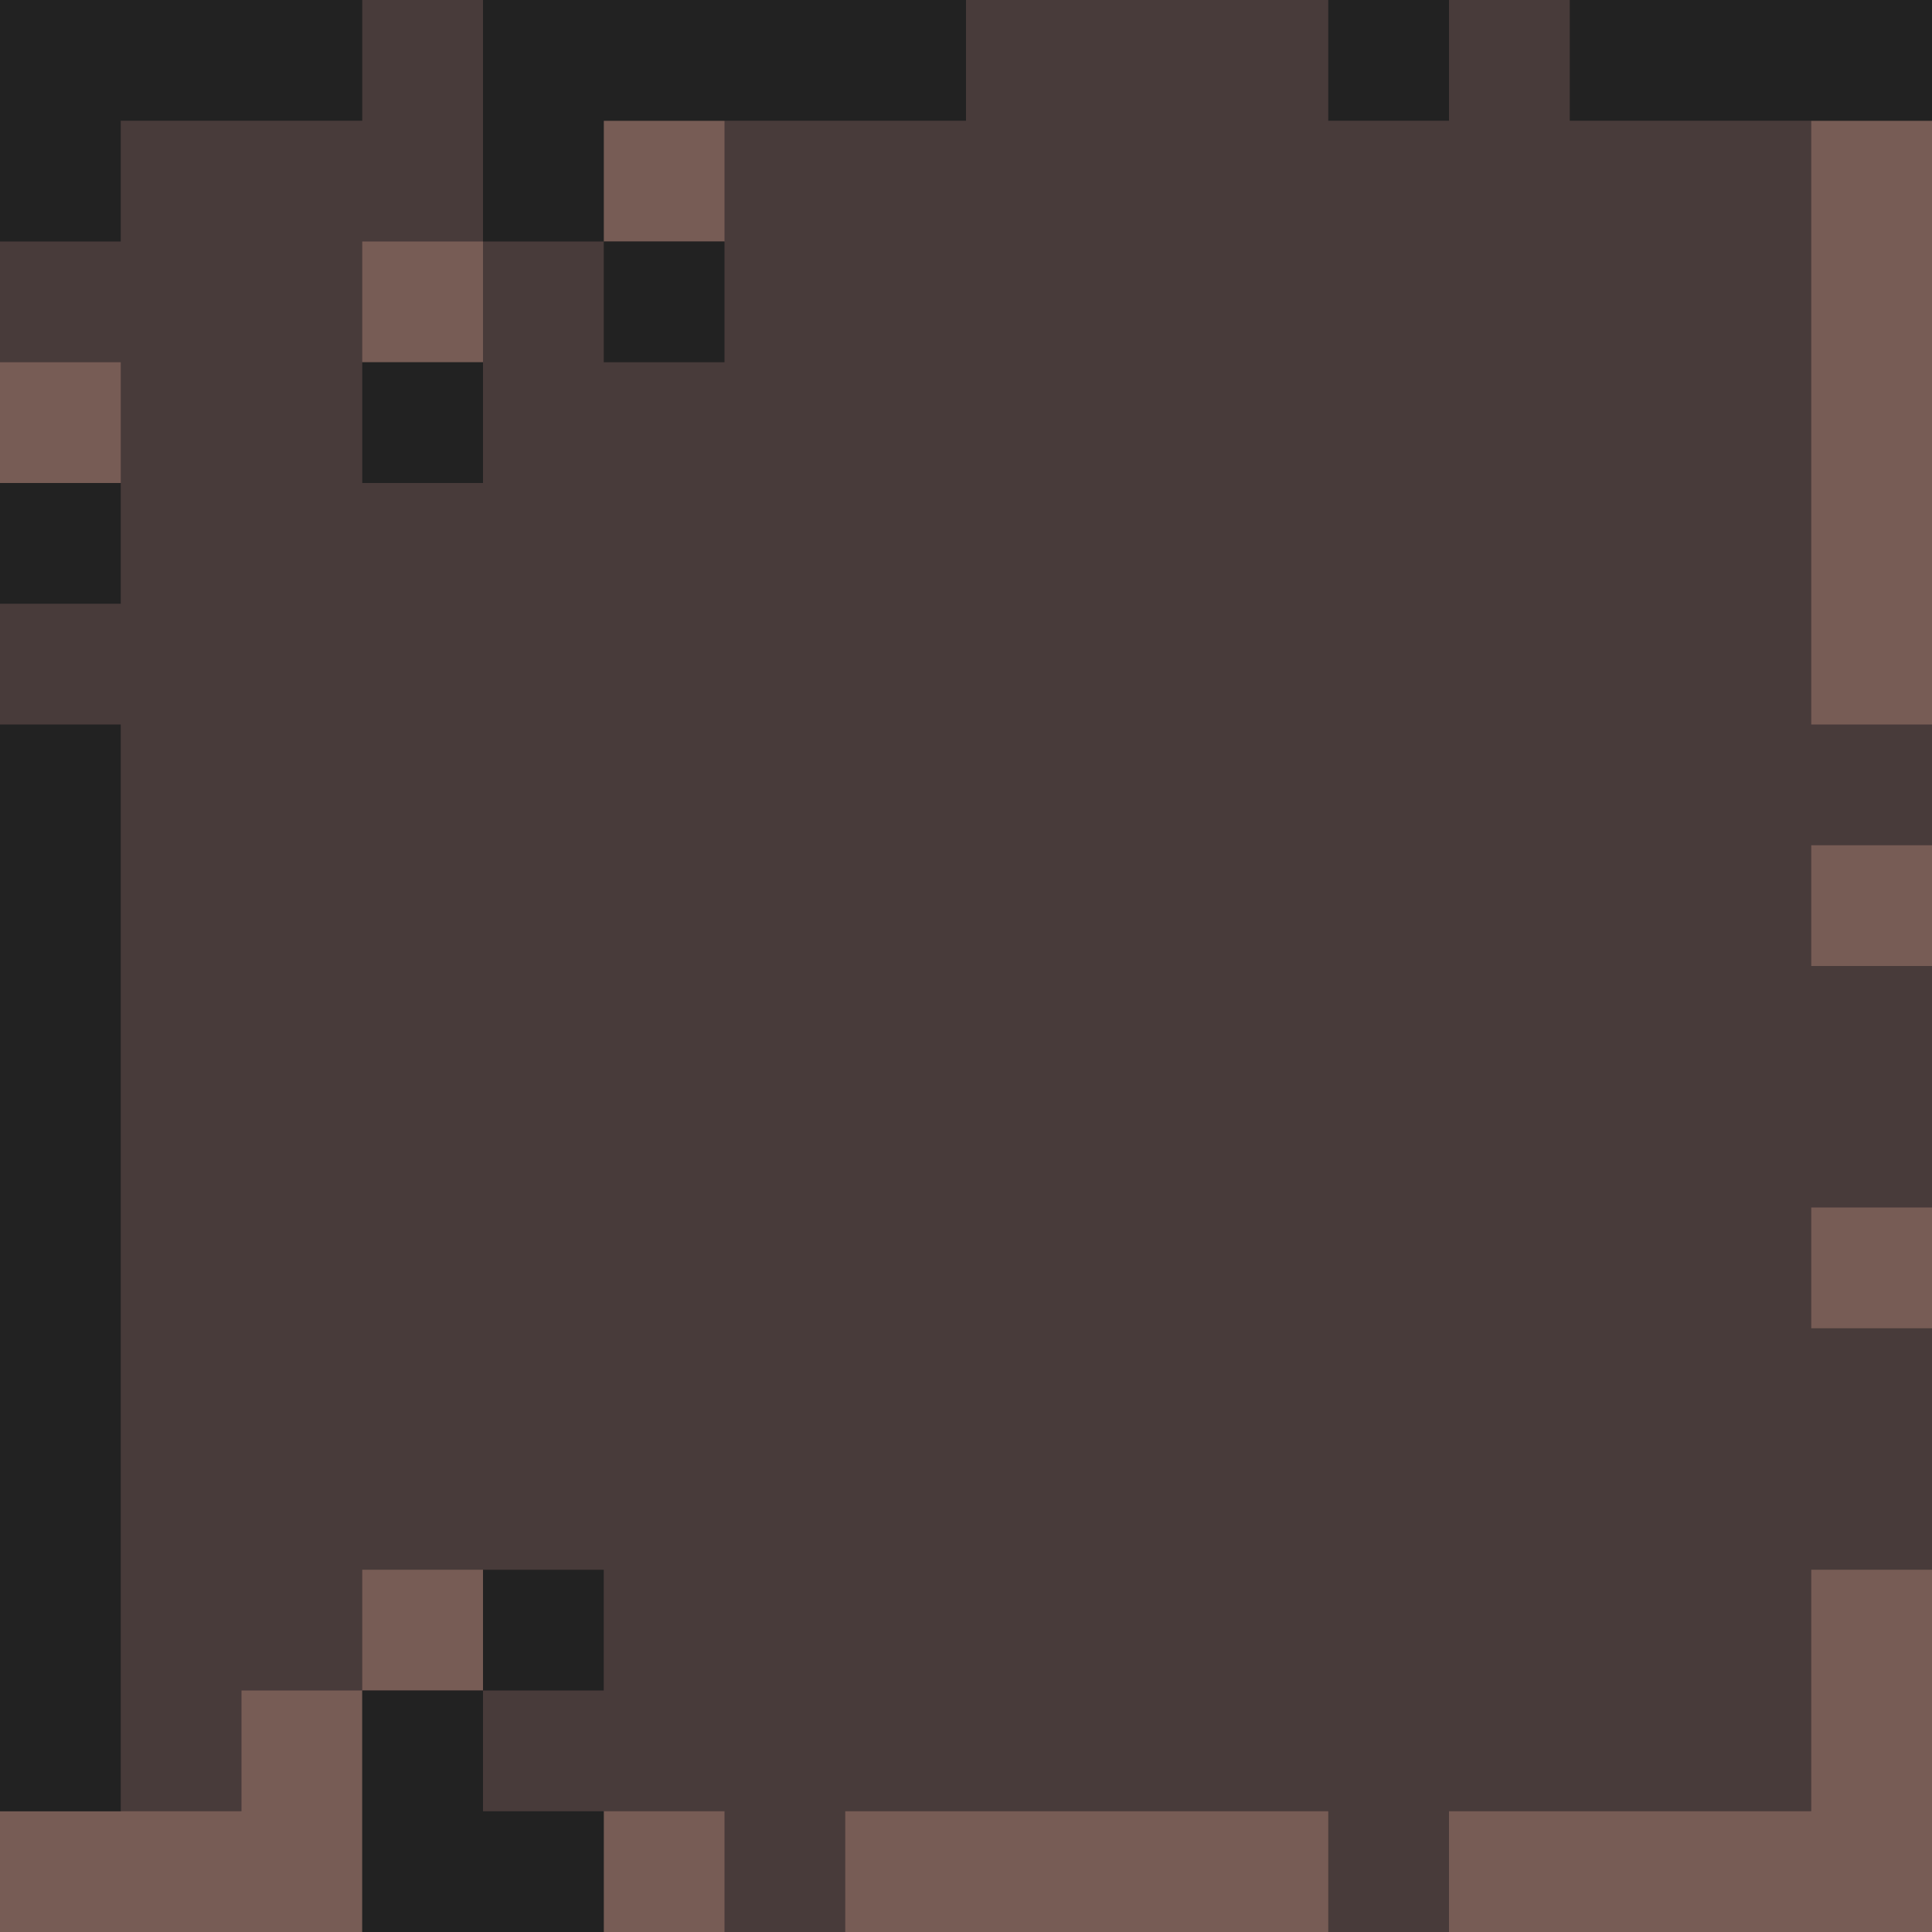
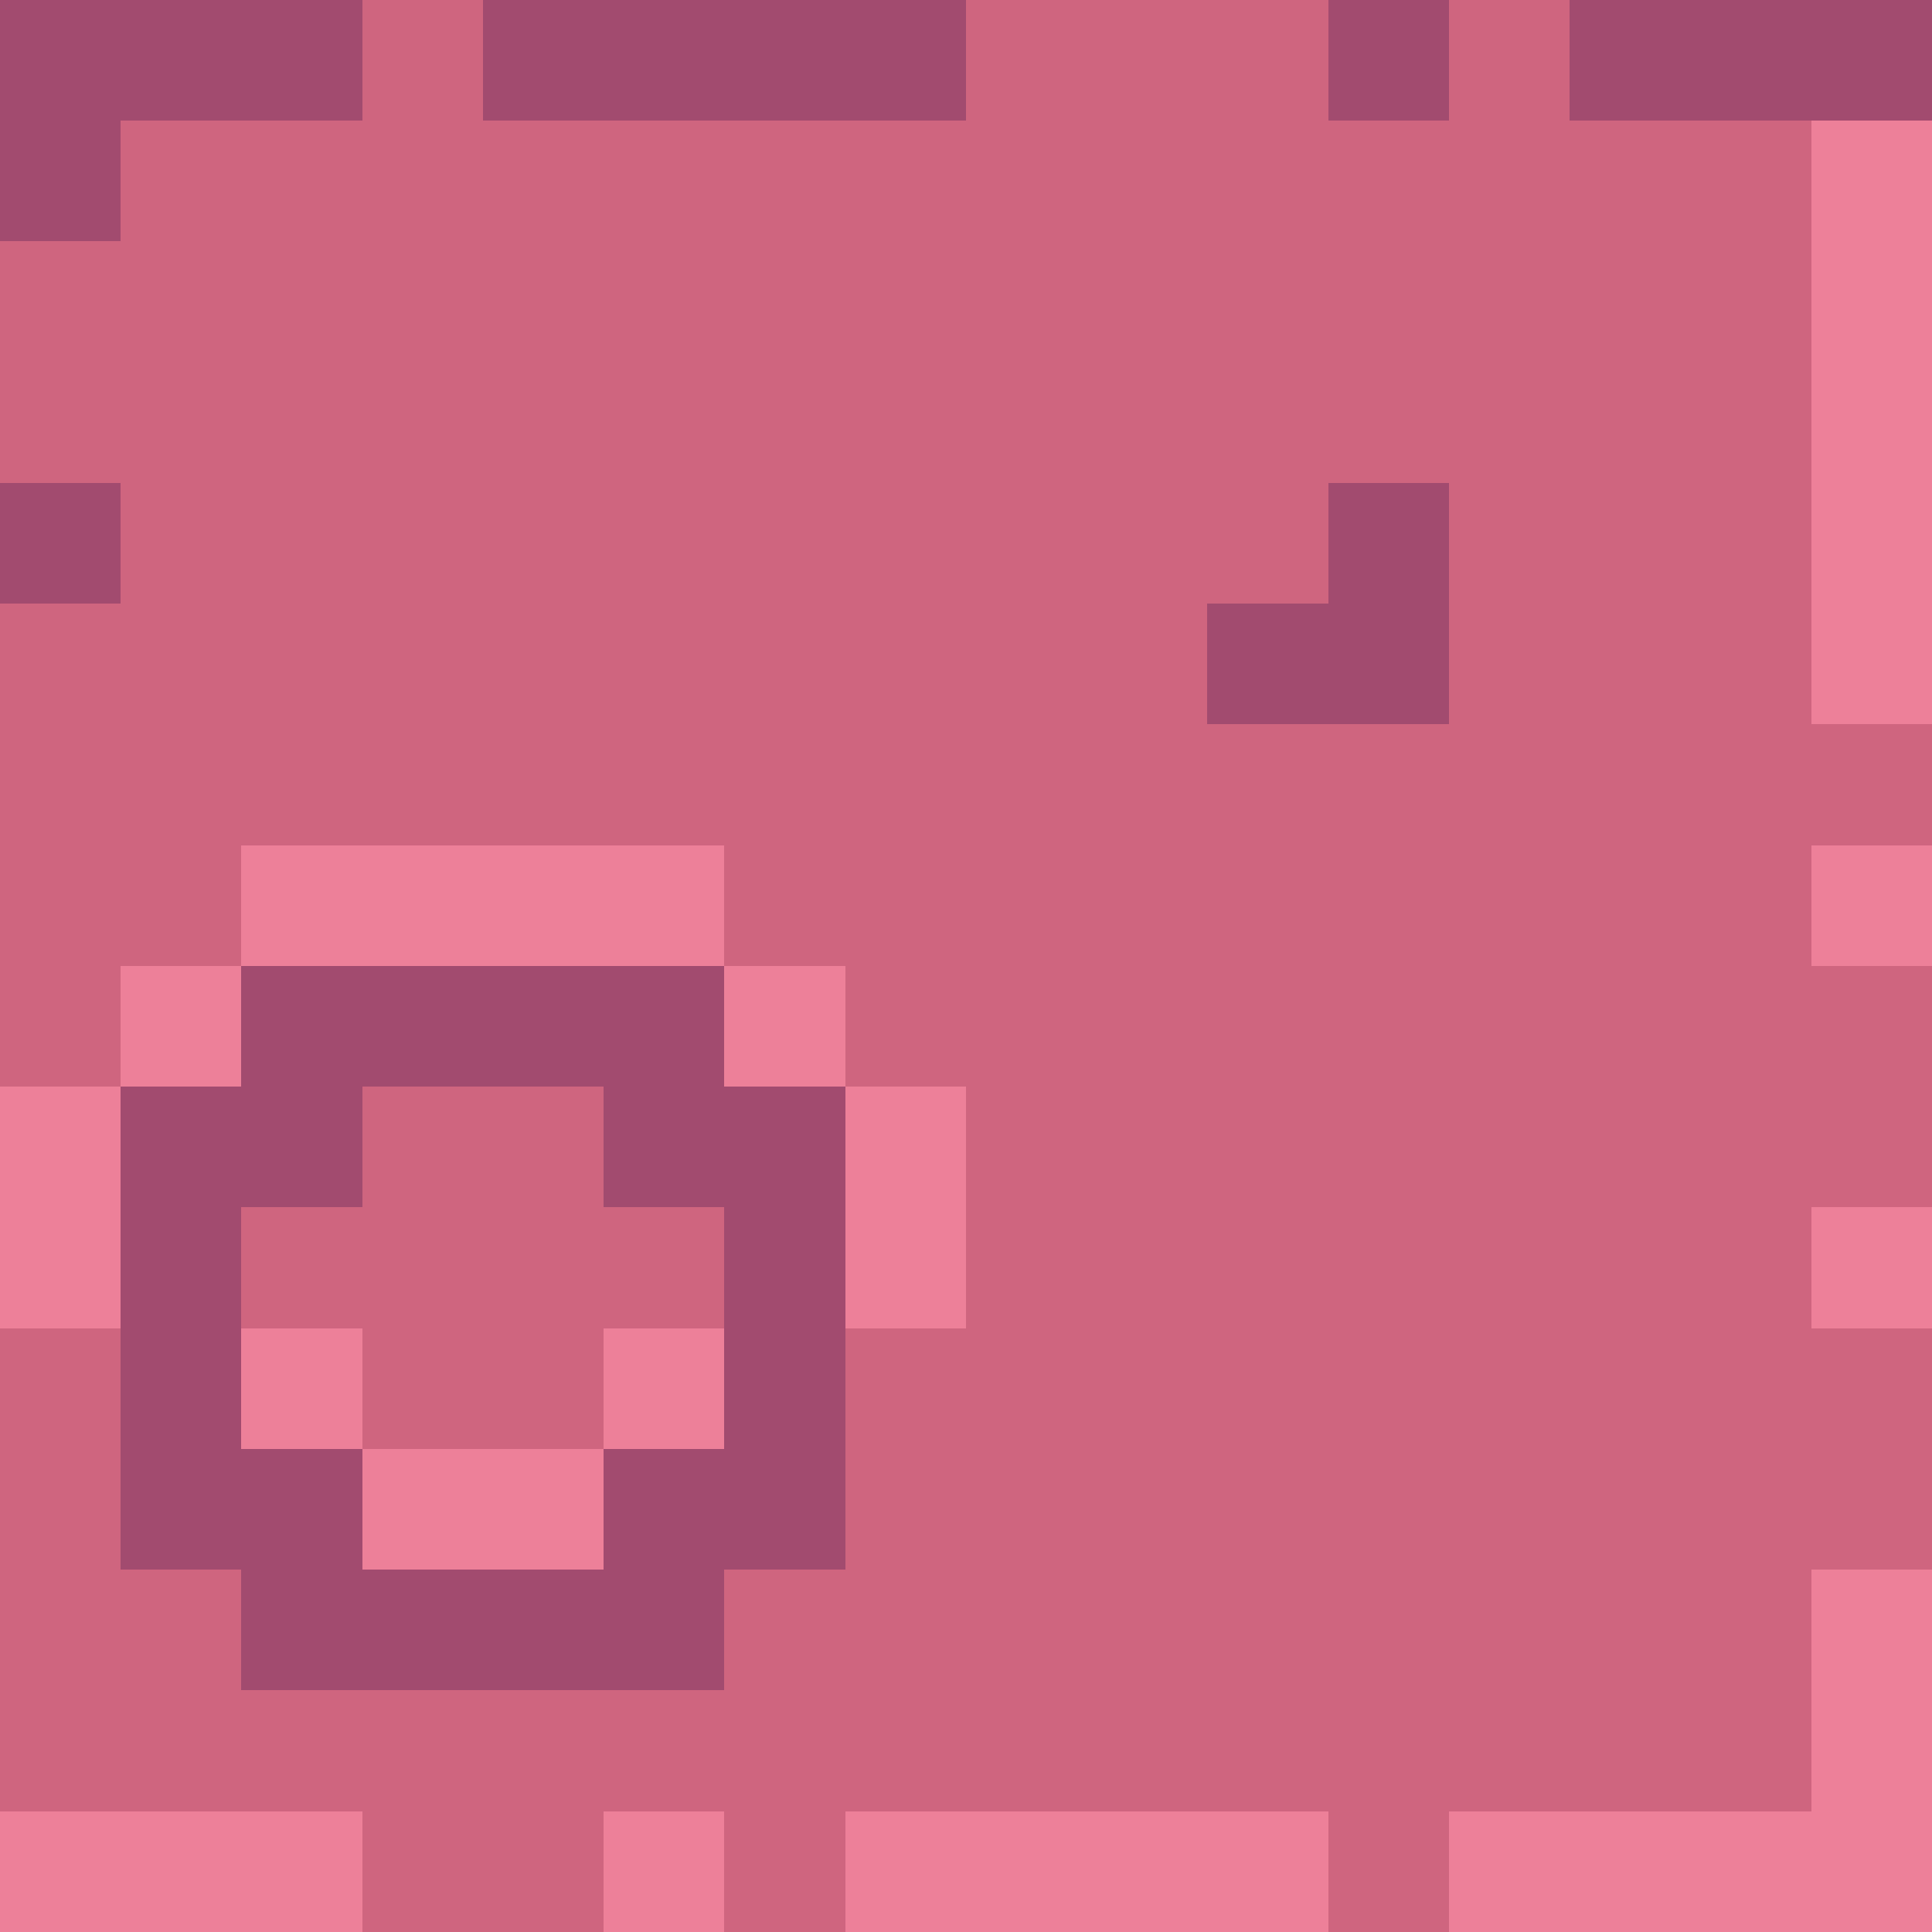
- <svg xmlns="http://www.w3.org/2000/svg" viewBox="0 0 16 16">
-   <path d="M0 0h16v16H0z" fill="#483b3a" />
-   <g fill="#775c55">
-     <path d="M15 1h1v5h-1zm0 6h1v1h-1zm0 3h1v1h-1zM0 3h1v1H0zm3-1h1v1H3zm2-1h1v1H5zM3 13h1v1H3zm2 2h1v1H5z" />
-     <path d="M0 16v-1h2v-1h1v2H0m7 0v-1h4v1H7h5v-1h3v-2h1v3h-4" />
-   </g>
-   <g fill="#222">
-     <path d="M13 0h3v1h-3zm-2 0h1v1h-1zM5 2h1v1H5zM3 3h1v1H3zM0 4h1v1H0zm4 9h1v1H4z" />
-     <path d="M0 6h1v9H0zm5 10v-1H4v-1H3v2h2M0 2h1V1h2V0H0v2m5 0H4V0h4v1H5v1" />
-   </g>
+ <svg xmlns="http://www.w3.org/2000/svg" viewBox="0 -0.5 16 16" shape-rendering="crispEdges">
+   <path stroke="#a24b6f" d="M0 0h3M4 0h4M11 0h1M13 0h3M0 1h1M0 4h1M11 4h1M10 5h2M2 8h4M1 9h2M5 9h2M1 10h1M6 10h1M1 11h1M6 11h1M1 12h2M5 12h2M2 13h4" />
+   <path stroke="#cf657f" d="M3 0h1M8 0h3M12 0h1M1 1h14M0 2h15M0 3h15M1 4h10M12 4h3M0 5h10M12 5h3M0 6h16M0 7h2M6 7h9M0 8h1M7 8h9M3 9h2M8 9h8M2 10h4M8 10h7M0 11h1M3 11h2M7 11h9M0 12h1M7 12h9M0 13h2M6 13h9M0 14h15M3 15h2M6 15h1M11 15h1" />
+   <path stroke="#ed8099" d="M15 1h1M15 2h1M15 3h1M15 4h1M15 5h1M2 7h4M15 7h1M1 8h1M6 8h1M0 9h1M7 9h1M0 10h1M7 10h1M15 10h1M2 11h1M5 11h1M3 12h2M15 13h1M15 14h1M0 15h3M5 15h1M7 15h4M12 15h4" />
</svg>
